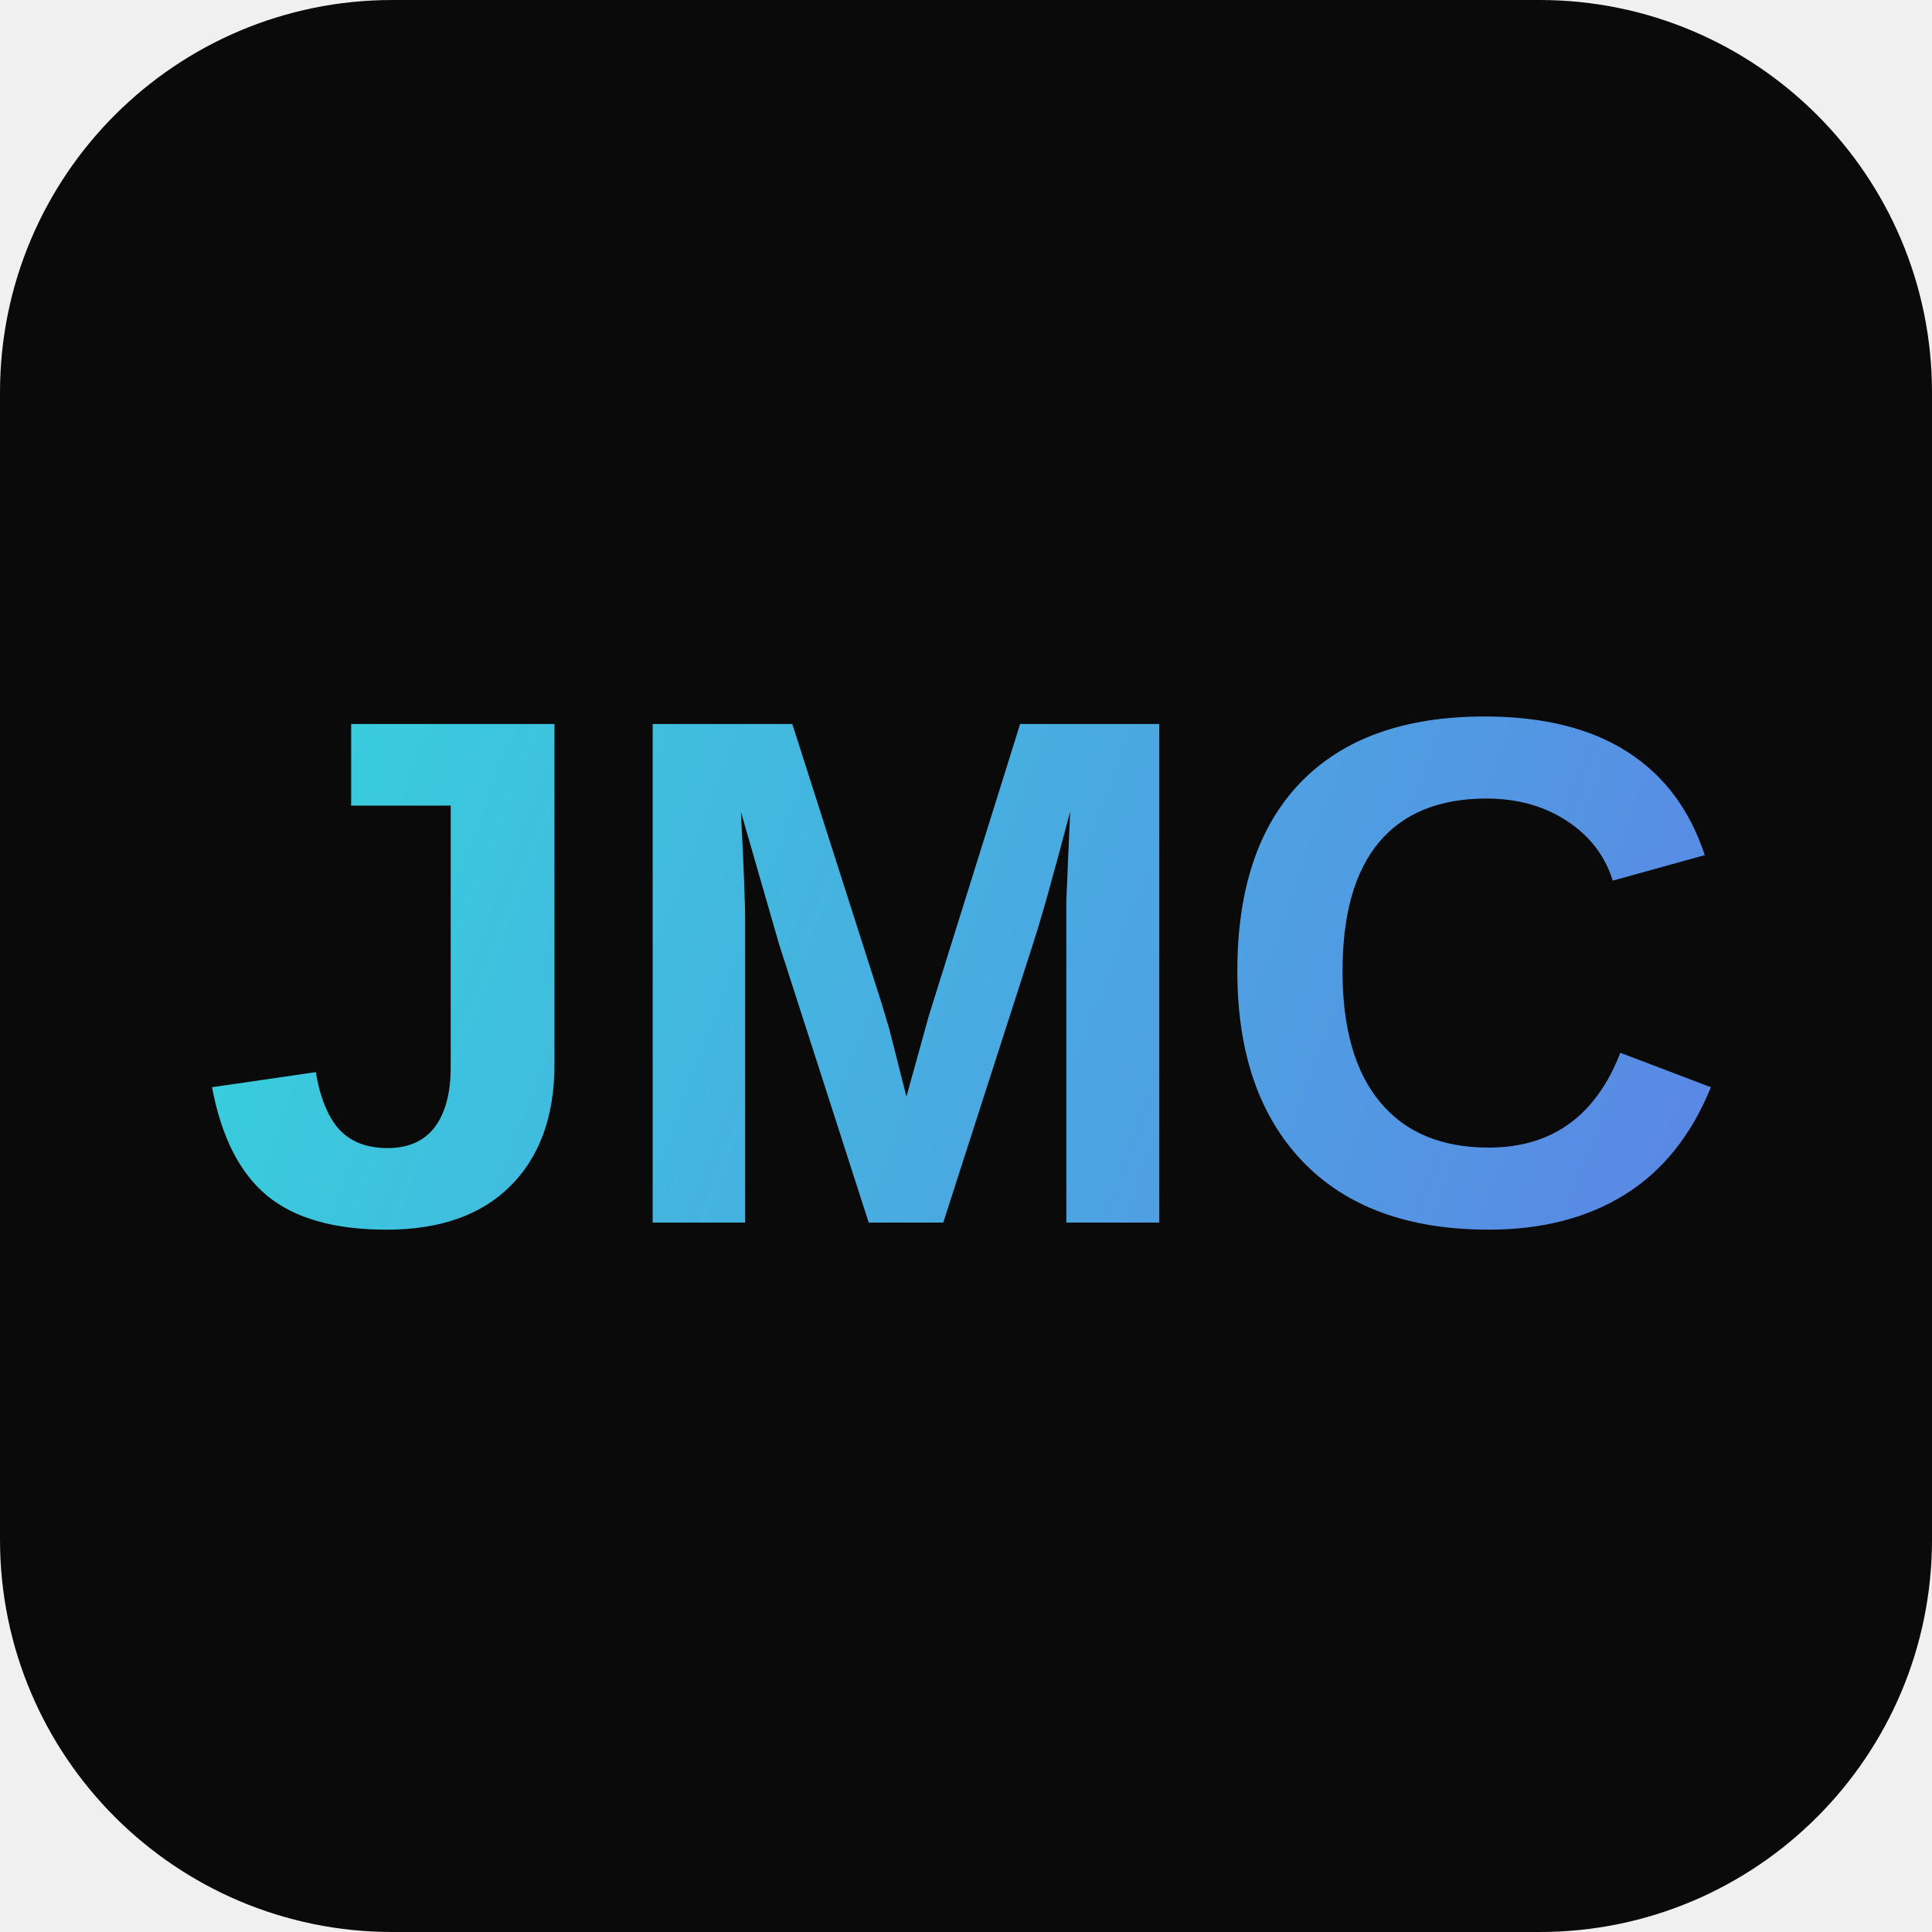
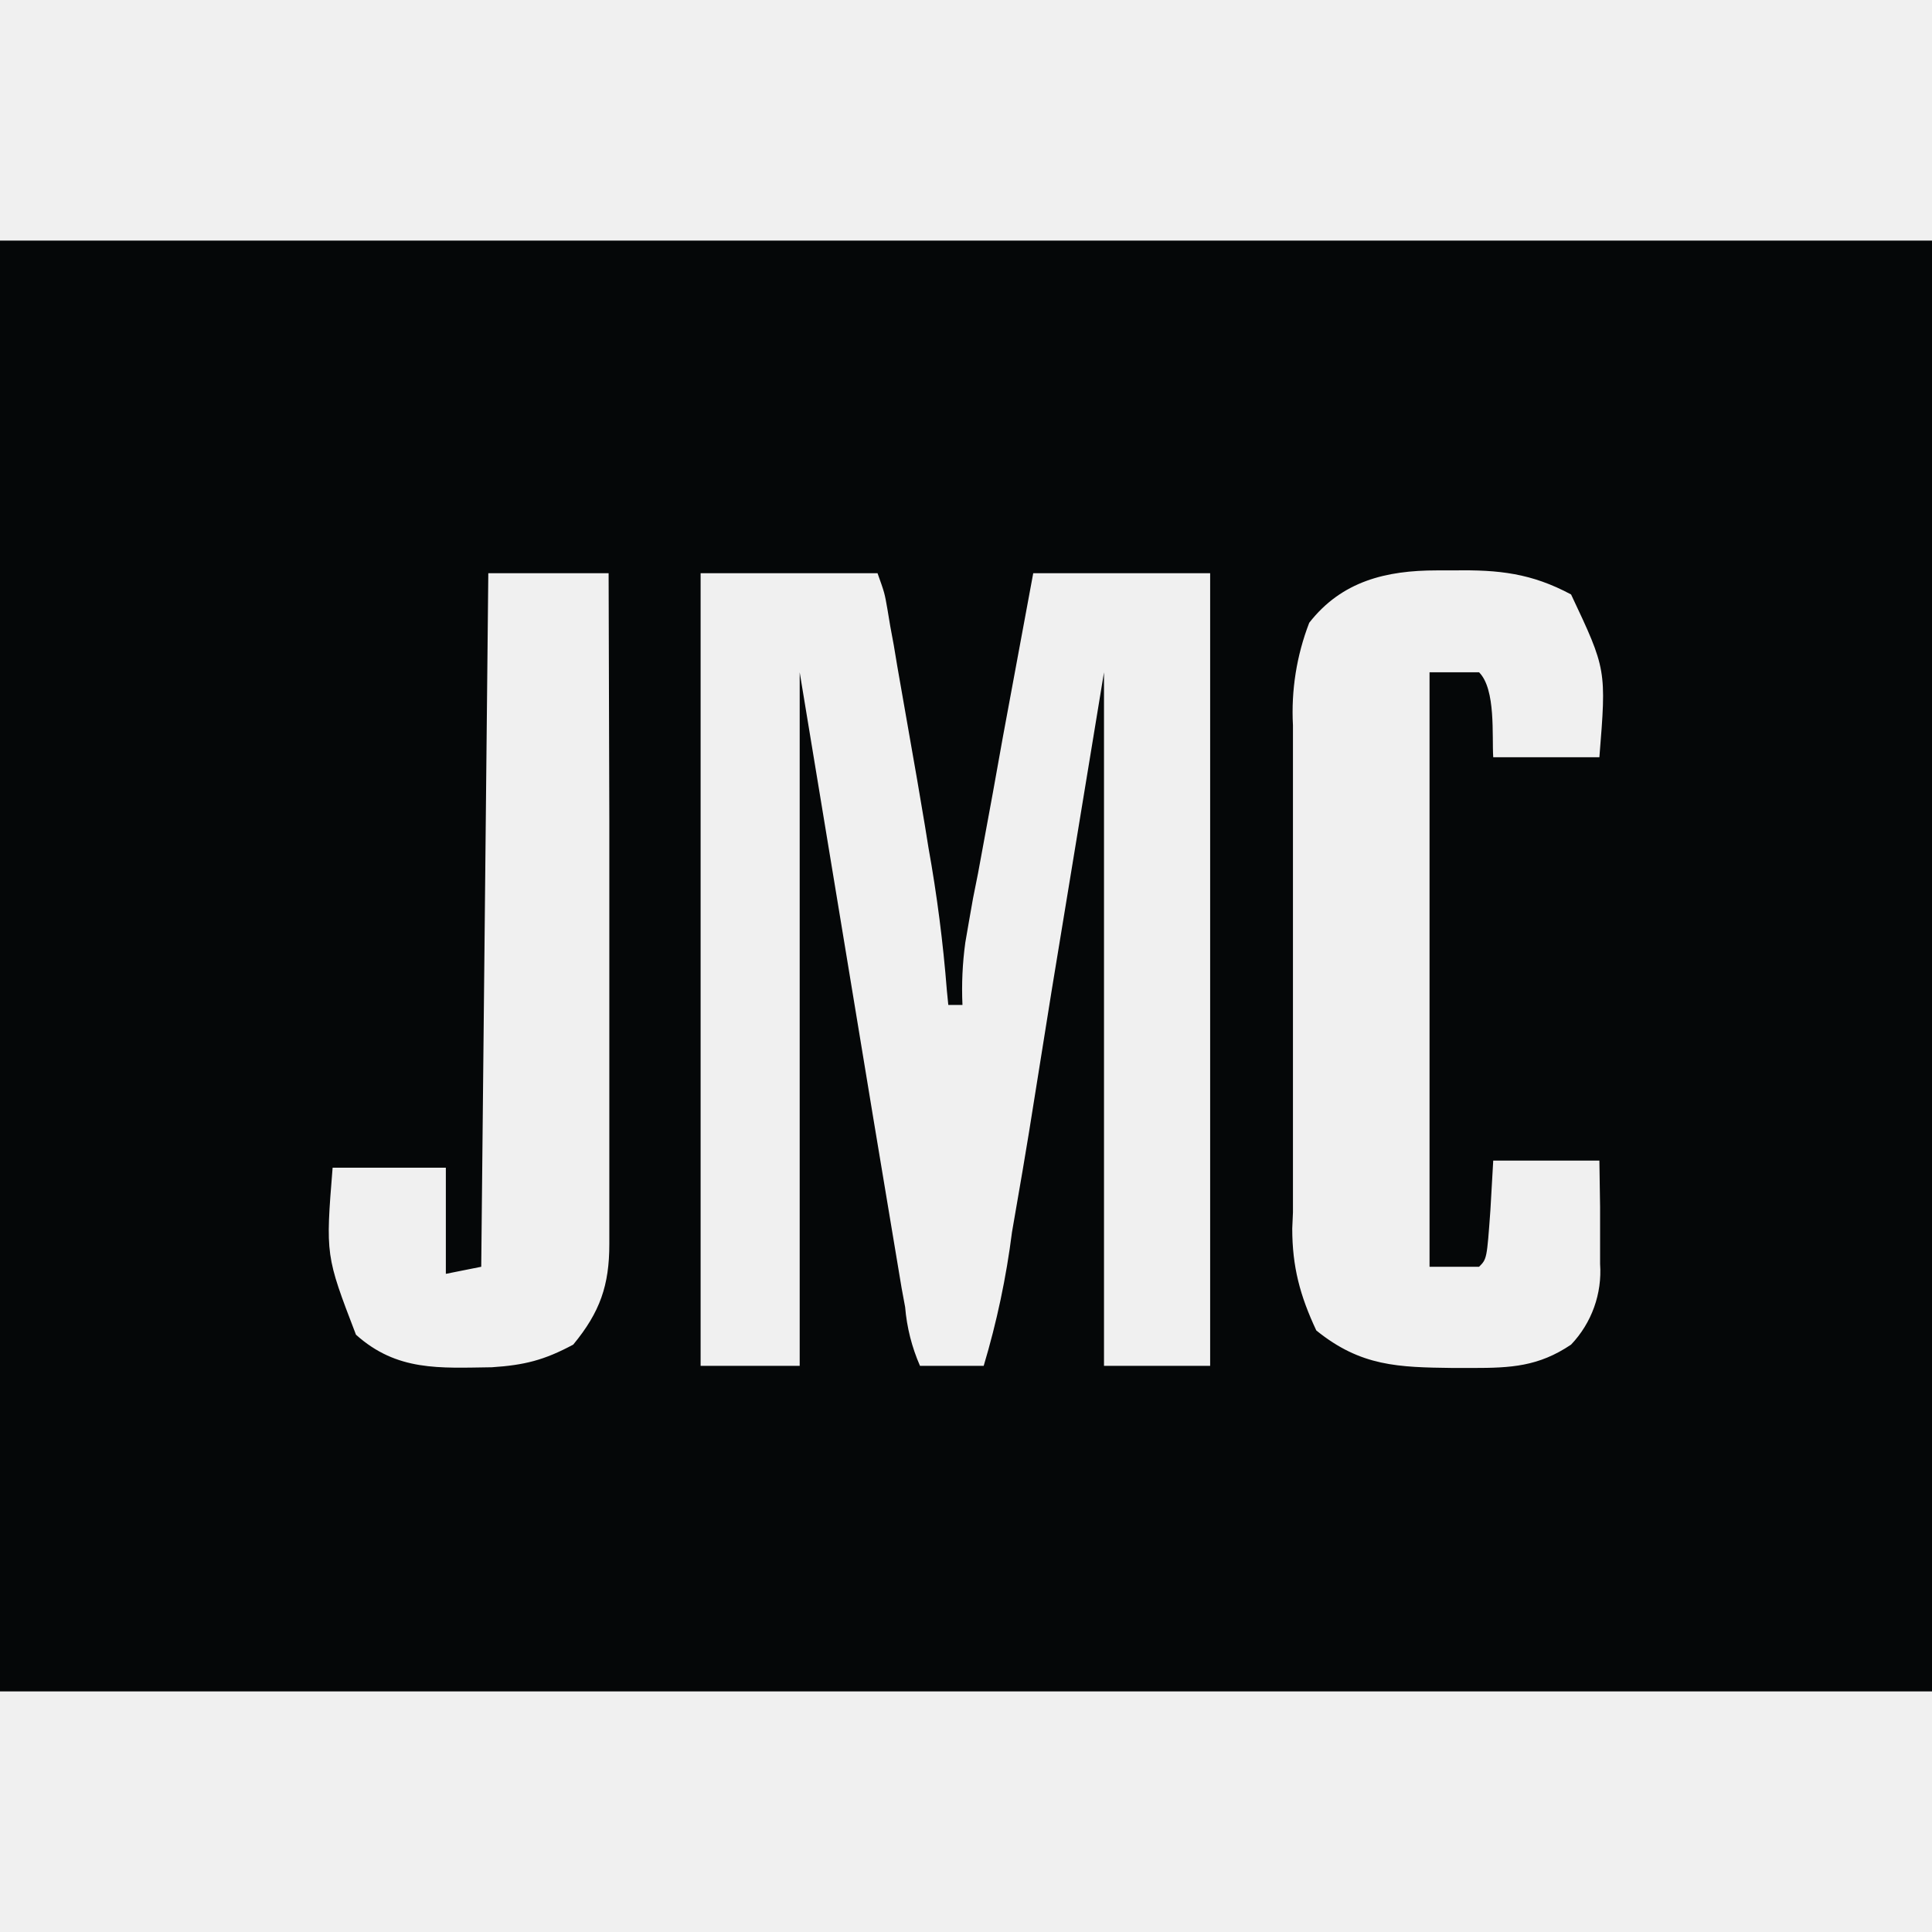
- <svg xmlns="http://www.w3.org/2000/svg" viewBox="0 0 64 64" role="img" aria-label="Jordan Marketing Consultants">
-   <defs>
-     <linearGradient id="jmc" x1="8" y1="24" x2="56" y2="42" gradientUnits="userSpaceOnUse">
-       <stop offset="0" stop-color="#36D1DC" />
-       <stop offset="1" stop-color="#5B86E5" />
-     </linearGradient>
-     <style>
-       .block { fill: #0A0A0A; }
-       @media (prefers-color-scheme: dark) {
-         .block { fill: #FFFFFF; }
-       }
-     </style>
-   </defs>
-   <rect class="block" width="64" height="64" rx="13" />
-   <text x="32" y="40.5" text-anchor="middle" textLength="44" lengthAdjust="spacingAndGlyphs" font-family="'Barlow Condensed','Arial Narrow','Helvetica Neue',Arial,sans-serif" font-weight="700" font-size="24" fill="url(#jmc)">JMC</text>
+ <svg xmlns="http://www.w3.org/2000/svg" viewBox="29 -7 273 273" role="img" aria-label="Jordan Marketing Consultants">
+   <style>
+     .mark { fill: #050708; }
+     @media (prefers-color-scheme: dark) {
+       .mark { fill: #FFFFFF; }
+     }
+   </style>
+   <path class="mark" d="M29 27h273v205H29zm69 47-1 98-5 1v-15H76c-1 12.4-1 12.4 3.3 23.6 5.8 5.2 11.8 4.7 19.2 4.6 4.6-.3 7.4-1 11.5-3.2 3.8-4.6 5.1-8.4 5.1-14.2V109l-.1-35zm30 0v112h14V88l10.4 63 1.5 9 1 6 1.5 9 .5 2.7a26 26 0 0 0 2.1 8.3h9a117 117 0 0 0 4-18.9l1.5-8.7.9-5.4 3.2-20 7.4-45v98h15V74h-25l-4.3 23.2-1.4 7.8-2.1 11.4-.7 3.5-.6 3.4-.5 2.9q-.6 4.4-.4 8.8h-2l-.2-2q-.8-10.2-2.6-20.2l-.5-3.1-1.1-6.5-2.8-16-.5-3-.5-2.7-.4-2.4c-.4-2.3-.4-2.3-1.4-5.1zm86 7a35 35 0 0 0-2.3 14.5v68.8l-.1 2.3c0 5.4 1.1 9.5 3.4 14.4 6.3 5.1 11.6 5.2 19.3 5.3h2.8c5.4 0 9.3-.2 13.9-3.3a15 15 0 0 0 4.1-11.4v-8l-.1-6.6h-15l-.4 7c-.5 6.9-.5 6.9-1.6 8h-7V88h7c2.4 2.4 1.8 9 2 12h15c1-12.4 1-12.4-4-23-5.6-3-10.2-3.5-16.5-3.4H232c-7.1 0-13.4 1.5-18 7.4m111 32h11c2 6.3 3 12.5 4 19l4-19h12v33h-8l-1-10-2 10h-10l-2-10-1 10h-7zm44 41h12l3 12 1-12h8v33h-12l-3-13-1 13h-8zm128 0h12l3 11 1-11h8v33h-12l-3-13-1 13h-8zm-60-81h11l4 15V73h8v33h-11c-2-4.8-3-9-4-14l-1 14h-7zm41 40h11l4 16v-16h8v33h-12l-3-14-1 14h-7zM349.6 72.6l4 .1 2.2.1 5.2.2c2.8 5.5 3.4 9.8 3.3 16v2.3c0 5-.6 9-2.3 13.7-2.8 1.4-5.3 1.2-8.4 1.2H350c-3.1-.2-3.1-.2-6.1-2.2-1.6-4.9-1.2-9.9-1.2-15l-.1-3.3v-6.1c.6-4.8 2-6.5 6.9-7M353 79c-1.2 1-1.2 1-1.1 2.9v10.4l.1 6.7h3V80zm29 34c14.6 0 14.6 0 20 3 1.5 11.5 1.5 11.5-1 17l1 1v12h-8l-.1-2.2-.3-2.7-.2-2.8-.4-2.3-2-1v11h-9zm9 7v9l3-1v-8zm-1-47h16c4 4 4 4 4.5 6.7v6.4l-.1 3.5V93c-.1 8.6-.1 8.6-2.4 12-5.7 1.9-12 1-18 1zm9 7v19l3-1V81zm-36 74.4c2 1.6 2 1.6 3 3.6q.4 6.1.3 12.4l.1 3.5v6.3c-.5 3.5-1.7 4.7-4.4 6.8-3.1.5-3.1.5-6.6.4H352c-3-.4-3-.4-4.7-1.5-1.9-2.7-1.7-4.7-1.7-8v-11.2c.1-9.3.1-9.3 2.4-12.7 4.7-2 10.4-1.8 15 .4m-8 5.6c-1.7 3.3-1.1 7-1 10.6v8.4l3 1v-20zm12-87h15c5 5 5 5 5.6 7.5l-.2 2.6v2.5A17 17 0 0 1 385 92l2 3c.2 2.7.2 2.7.1 5.7v3l-.1 2.3h-9V95h-3v11h-8zm8 7v8h3v-8zm139.4 32.8 3.5-.1c3.1.3 3.1.3 5 1.5 1.4 2.3 1.4 3.8 1.3 6.5v2.4l-.2 1.9h-8v-5h-3v20h3v-5h-2v-7h10l.2 9.4c0 3.8 0 5.4-2.2 8.6q-7.5 2.7-15-.3c-2-1.7-2-1.7-3-4.7q-.3-5.4-.2-10.9v-8.6c.2-2.8 1-5 2.2-7.5 2.8-1.4 5.3-1.2 8.4-1.2M418 154h9v26l2-1 1-25h8l.1 13.8v3.9l.1 3.8v3.5c-.2 3-.6 4.6-2.2 7-2.7 1.3-5 1.2-8 1.3h-3c-2.9-.3-2.9-.3-4.7-1.6-2.5-3.5-2.3-6.8-2.3-10.9v-11.4zm59 0h14l2 12.6.6 3.5c.9 5.7 1.7 11.2 1.4 16.9h-8c-1.4-2.7-1-5-1-8h-4l-1 8h-8c.6-11.1 2.3-22 4-33m6 13v6h2v-5zm-77-54h8l1 8 3-8h9l-1.4 4.2-.8 2.5c-.8 2.3-.8 2.3-2 5-1.7 5.2.8 10.4 2.8 15.2l1.3 3.5 1.1 2.6h-9l-4-8-1 8h-8zm14-40.1h7.2l2.8.1 2 12 .6 3.4A87 87 0 0 1 434 106h-8l-1-8h-4v3.4c0 3.6 0 3.6-1 4.6h-8q.8-11.3 2.5-22.7l.4-2.7.4-2.5q0-1.2.3-2.3c.7-3 1.1-2.8 4.3-2.9m3 12.1-1 7h2v-7zM366 112.9h7.2l2.8.1 2.6 16.1c.9 5.7 1.7 11.2 1.4 16.9h-8l-1-8h-4v3.4c0 3.6 0 3.6-1 4.6h-8q.8-11.3 2.5-22.7l.4-2.7.4-2.5q0-1.2.3-2.3c.7-3 1.1-2.8 4.3-2.9m3 13.1-1 6h2v-6zm182.5 26.8h2.3c2.6.2 4.2.9 6.3 2.2 1.5 3 1 5.7 1 9h-8v-4l-2 1c.2 2 .2 2 1 4 1.8 1 1.8 1 4 1.4 3.8 1.3 3.8 1.3 5.5 3.9 1 5.3 1 9.8-1.5 14.7-2.7 2.7-4.2 2.3-7.9 2.4H549c-2.9-.4-2.9-.4-5.3-2.2-2.5-3.5-1.9-6-1.6-10.2h8v5h3v-6l-1.9-.5-2.5-.8-2.4-.7c-2.2-1-2.2-1-4.2-4-.3-2.3-.3-2.3-.3-5v-2.5c.3-2.7.8-4.3 2.3-6.5 2.8-1 4.6-1.2 7.4-1.2M412 153.9c2 1 2 1 3 3v7h-8v-4h-3c.5 2.6.5 2.6 2 5a41 41 0 0 0 7 3c2.9 3 2.3 5 2.4 9v3.8c-.4 3.3-.4 3.3-2 5.2a16 16 0 0 1-7.9 1.5h-2.8a9 9 0 0 1-6.7-3.4c-.4-2.3-.4-2.3-.3-4.7l.2-2.4.1-2h8v5h3v-6q-1-.1-1.9-.5l-2.5-.8-2.4-.7c-2.2-1-2.2-1-4.2-3-.3-2.6-.3-2.6-.3-5.8v-3.3c.3-2.8.3-2.8 2.3-5.8q7-2.3 14-.1m-71.6 0c1.6 1 1.6 1 2.6 3v9.1h-8v-6h-2v20h2v-6h8l.2 4.8.1 2.7c-.3 2.5-.3 2.5-1.4 4.3-2.7 1.7-4.7 1.6-7.8 1.6h-3.2c-3.6-.5-4.6-1.5-6.9-4.4-.5-2.7-.5-2.7-.5-5.7V167c.1-9.5.1-9.5 3.5-13a20 20 0 0 1 13.4-.1M429 113h15v7h-7v6h6v7h-6v7h7v6h-15zm-97-40h8l.2 12.2v10.1l.1 3.6a9 9 0 0 1-3.3 7.1c-2.6.5-2.6.5-5.5.4h-3c-2.5-.4-2.5-.4-4.3-1.6-1.6-2.4-1.5-4.1-1.4-7v-2.7l.2-2.1h7l1 5zm123 81h19v6h-5v27h-9v-27h-5zm-14 0h9v26h7v7h-16zm4-41h18v7h-5v26h-8v-26h-5zm78 41h18v6h-5v27h-8v-27h-5zm-58-41h9v33h-9z" />
</svg>
